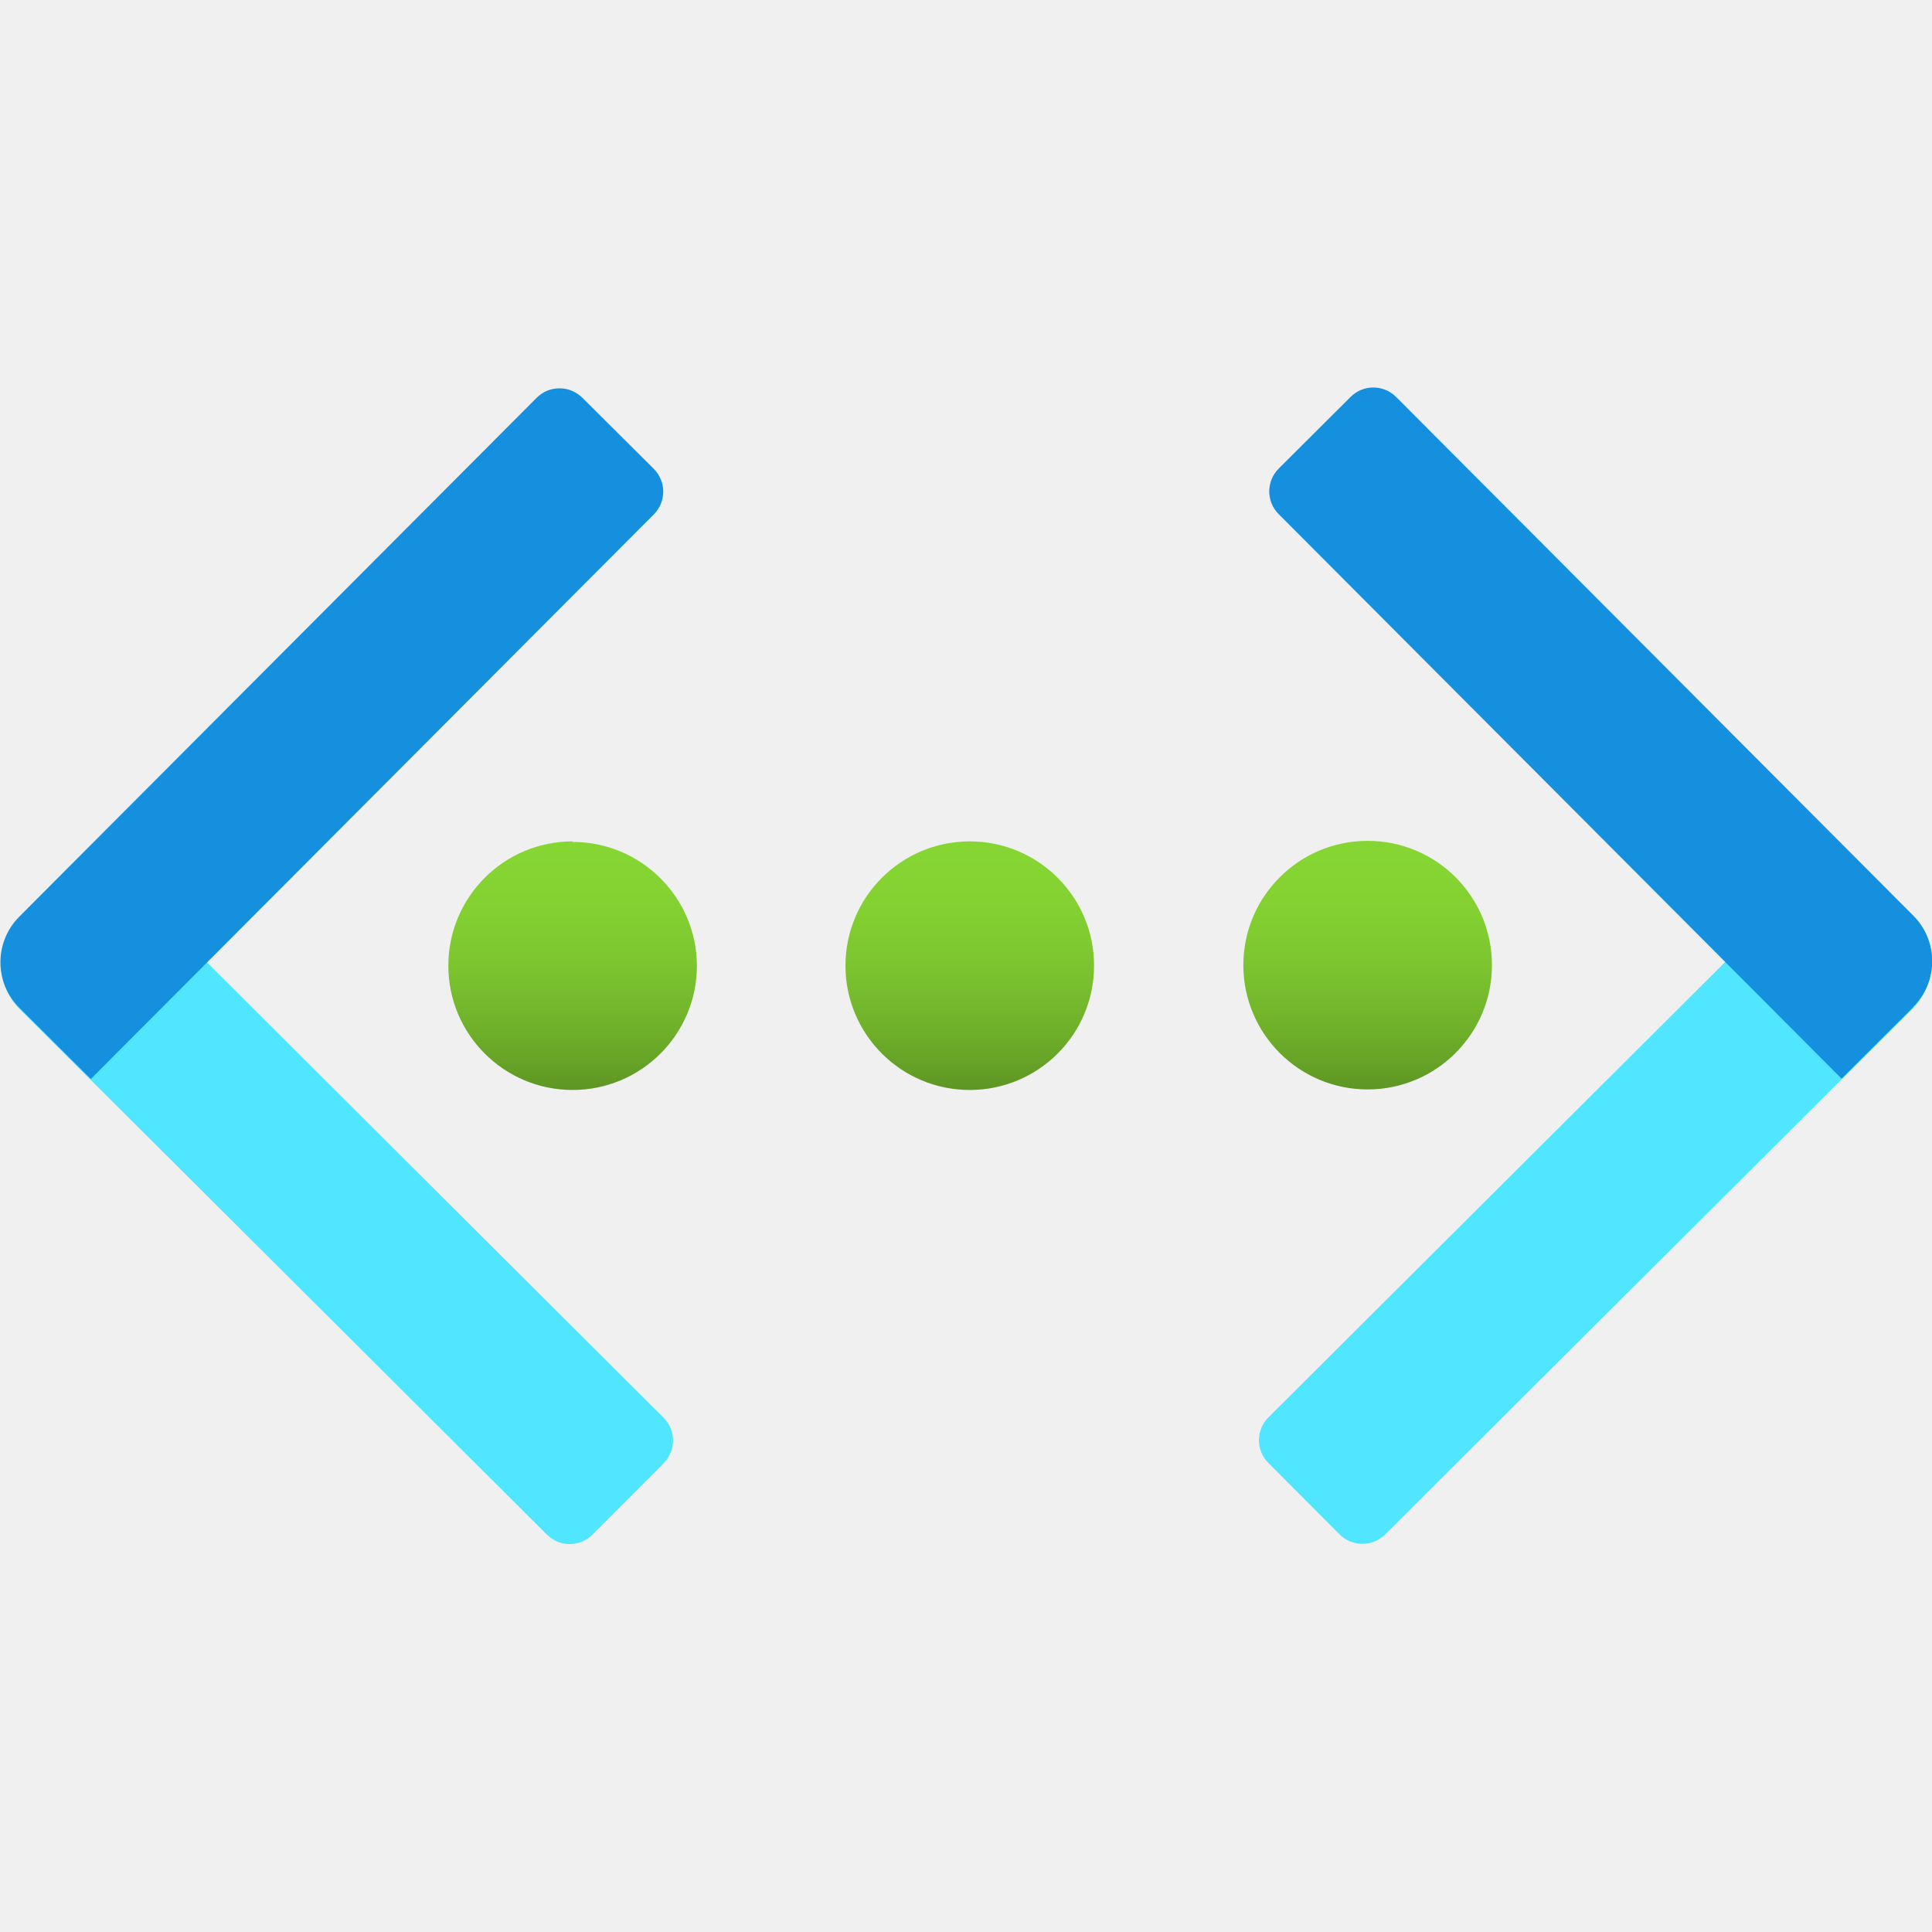
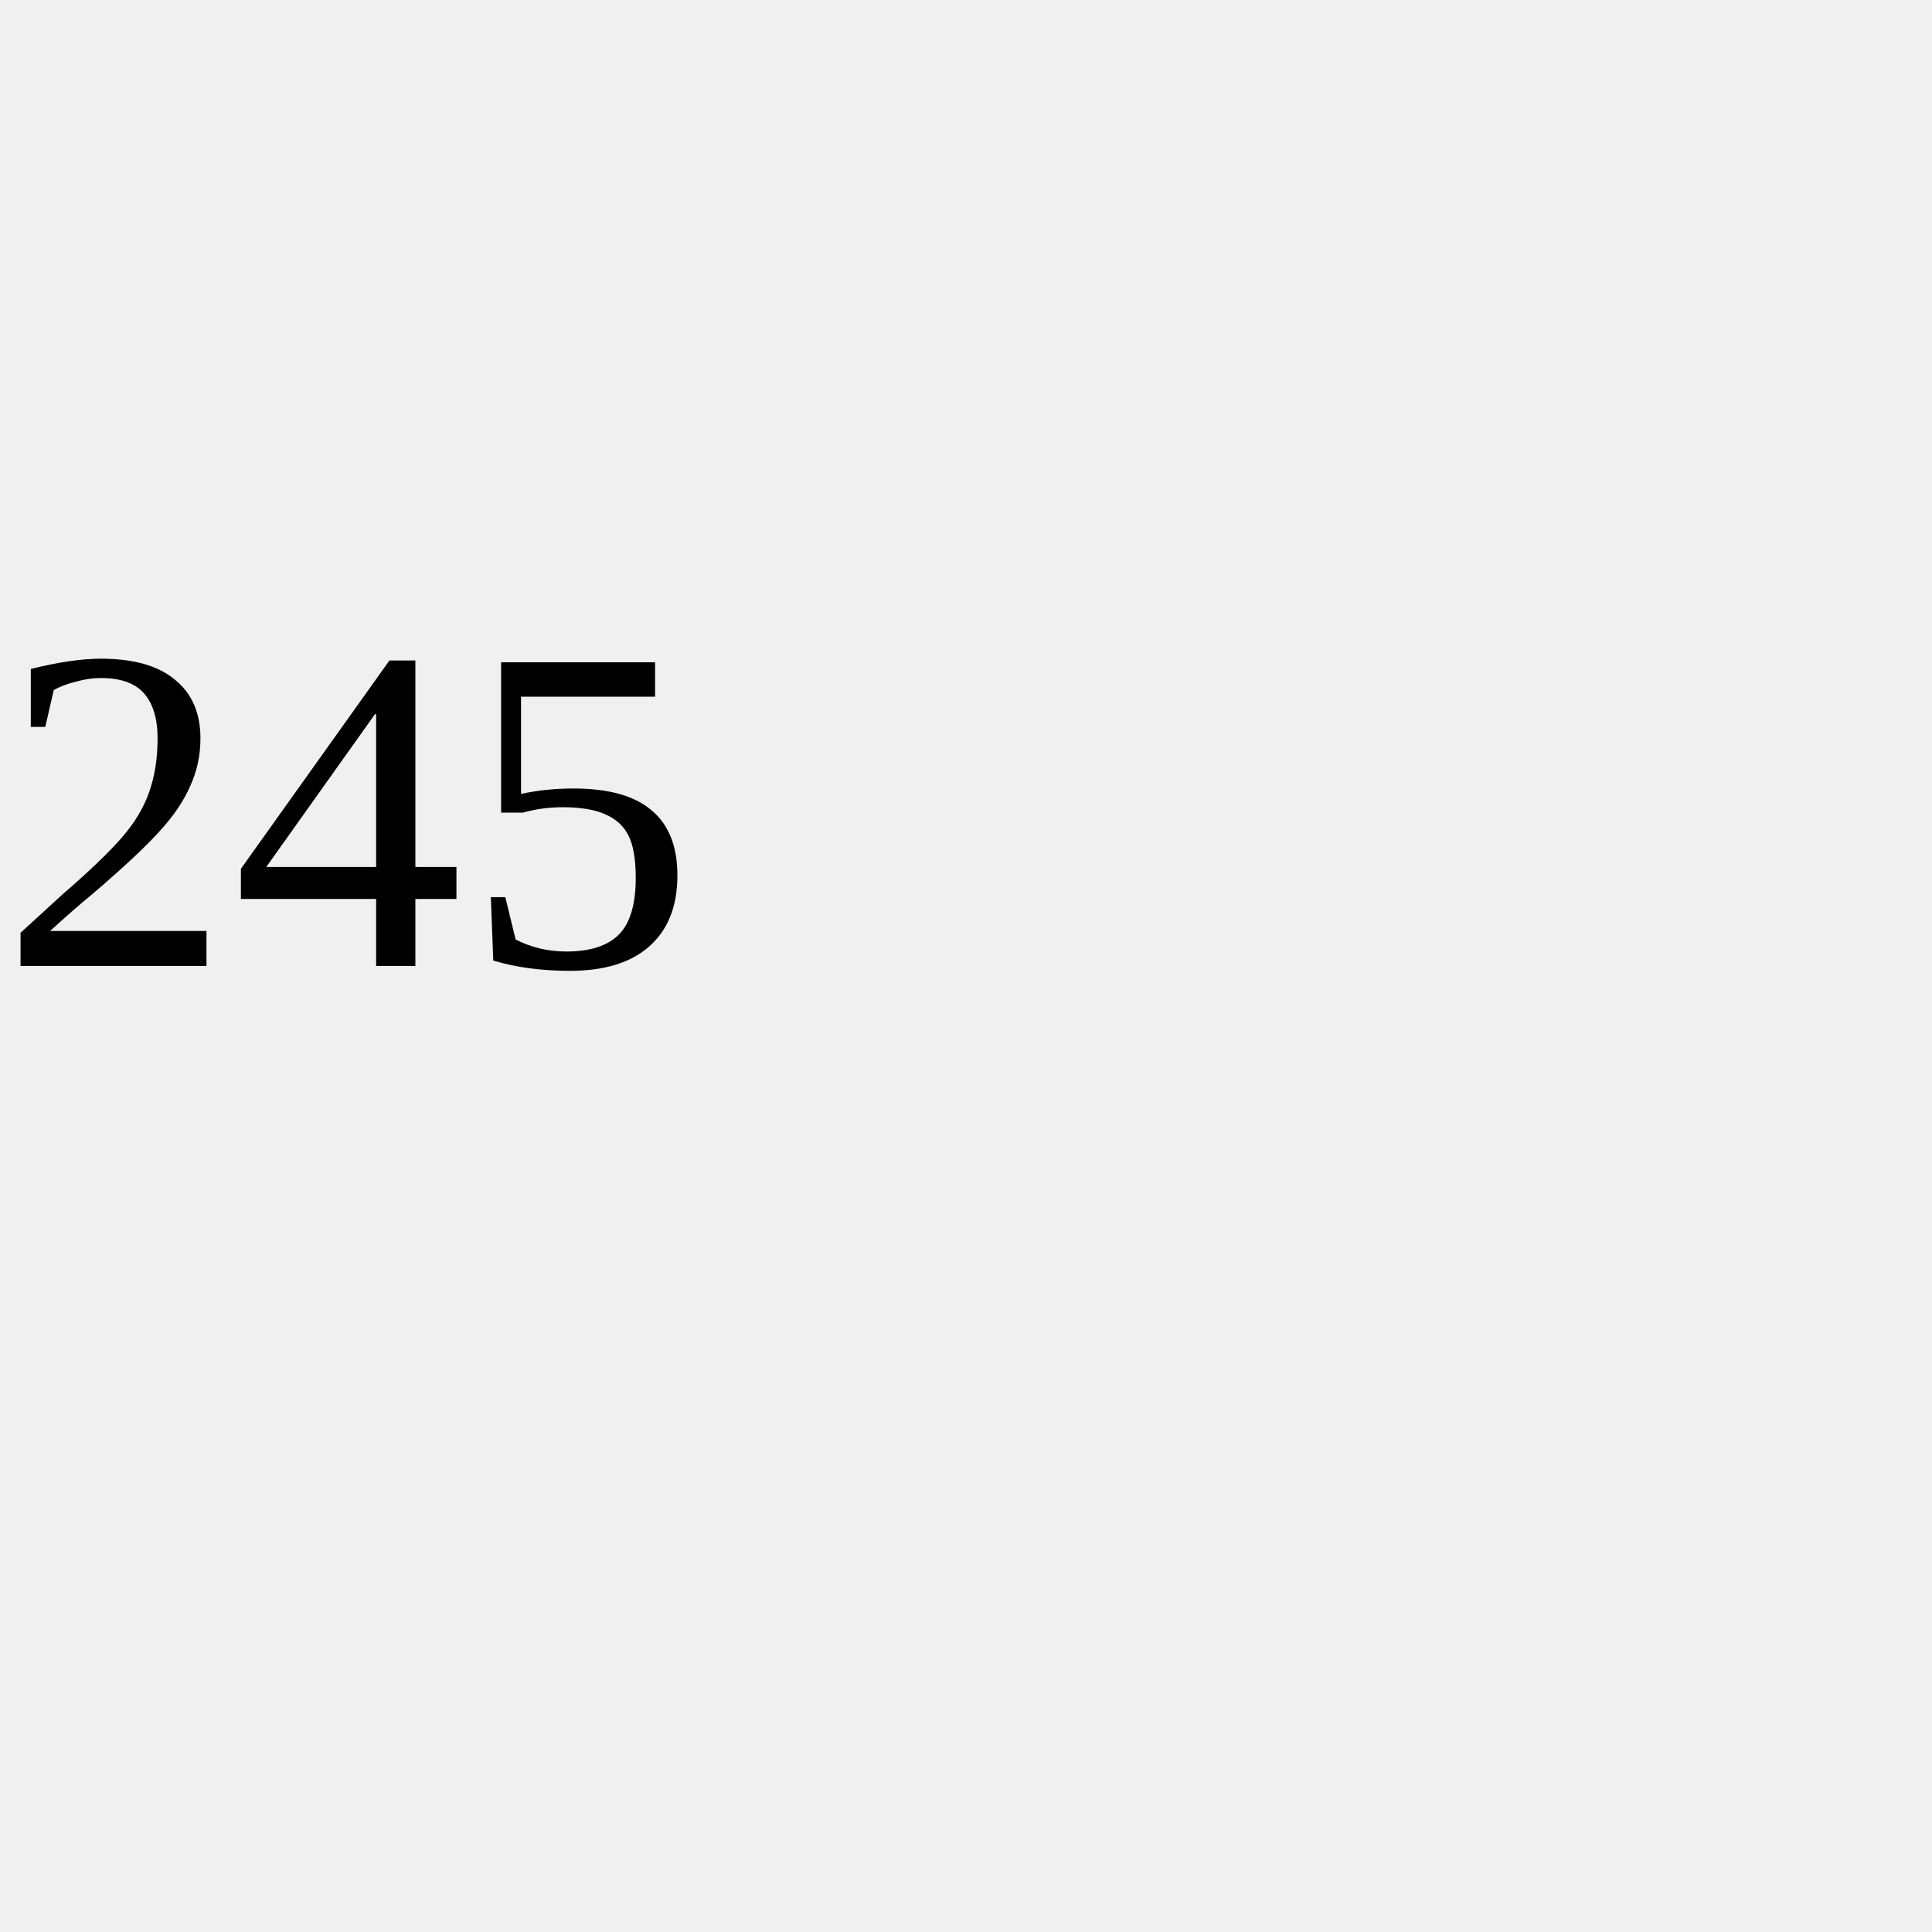
- <svg xmlns="http://www.w3.org/2000/svg" viewBox="0 0 18 18" class="msportalfx-svg-placeholder" role="presentation" focusable="false">
-   <g>
-     <defs>
-       <linearGradient id="e0654a9b-7b33-43f3-a72d-e6ca04d26230" x1="9.038" x2="9.038" y1="10.159" y2="7.834" gradientUnits="userSpaceOnUse">
-         <stop offset="0" stop-color="#5e9624" />
-         <stop offset=".241" stop-color="#6fb02a" />
-         <stop offset=".501" stop-color="#7cc52f" />
-         <stop offset=".756" stop-color="#83d232" />
-         <stop offset="1" stop-color="#86d633" />
-       </linearGradient>
-     </defs>
-     <path fill="url(#e0654a9b-7b33-43f3-a72d-e6ca04d26230)" d="M13.9 8.989a1.158 1.158 0 1 1-1.159-1.155A1.157 1.157 0 0 1 13.9 8.989zm-4.866-1.15a1.158 1.158 0 1 0 1.159 1.156 1.157 1.157 0 0 0-1.159-1.156zm-3.7 0A1.158 1.158 0 1 0 6.493 9a1.158 1.158 0 0 0-1.159-1.156z" />
-     <path fill="#50e6ff" d="m6.184 13.633-.664.665a.3.3 0 0 1-.424 0L.184 9.402a.6.6 0 0 1-.001-.848l.664-.666 5.335 5.32a.3.3 0 0 1 0 .425z" />
-     <path fill="#1490df" d="m5.421 3.701.67.667a.3.3 0 0 1 0 .425l-5.245 5.26-.666-.664a.6.6 0 0 1 0-.849L5 3.706a.3.3 0 0 1 .425 0z" />
-     <path fill="#50e6ff" d="m17.154 7.885.664.665a.6.6 0 0 1-.001.849l-4.912 4.897a.3.3 0 0 1-.424 0l-.664-.666a.3.3 0 0 1 0-.424l5.337-5.321z" />
-     <path fill="#1490df" d="m17.823 9.386-.665.664-5.245-5.26a.3.3 0 0 1 0-.424l.67-.668a.3.3 0 0 1 .424 0l4.82 4.834a.6.6 0 0 1-.002.849z" />
-   </g>
+ <svg xmlns="http://www.w3.org/2000/svg" viewBox="0 0 50 50">
+   <text x="0" y="25" class="small">245</text>
  <style>.msportalfx-svg-c01{fill:#fff}.msportalfx-svg-c02{fill:#e5e5e5}.msportalfx-svg-c03{fill:#a0a1a2}.msportalfx-svg-c04{fill:#7a7a7a}.msportalfx-svg-c05{fill:#3e3e3e}.msportalfx-svg-c06{fill:#1e1e1e}.msportalfx-svg-c07{fill:#0f0f0f}.msportalfx-svg-c08{fill:#ba141a}.msportalfx-svg-c09{fill:#dd5900}.msportalfx-svg-c10{fill:#ff8c00}.msportalfx-svg-c11{fill:#fcd116}.msportalfx-svg-c12{fill:#fee087}.msportalfx-svg-c13{fill:#b8d432}.msportalfx-svg-c14,.msportalfx-svg-c32{fill:#57a300}.msportalfx-svg-c15{fill:#59b4d9}.msportalfx-svg-c16{fill:#3999c6}.msportalfx-svg-c17{fill:#804998}.msportalfx-svg-c18{fill:#ec008c}.msportalfx-svg-c19{fill:#0072c6}.msportalfx-svg-c20{fill:#68217a}.msportalfx-svg-c21{fill:#00188f}.msportalfx-svg-c22{fill:#e81123}.fxs-mode-light .msportalfx-svg-c22{fill:#a4262c}.msportalfx-svg-c23{fill:#cae3f3}.msportalfx-svg-c24{fill:#59aed3}.msportalfx-svg-c25{fill:#4c3b12}.msportalfx-svg-c26{fill:#be9555}.msportalfx-svg-c27{fill:#4f4d52}.msportalfx-svg-c28{fill:#ef6f59}.msportalfx-svg-c29{fill:#f7cb64}.msportalfx-svg-c30{fill:#fdd8db}.msportalfx-svg-c31{fill:#f6ffec}.msportalfx-svg-c33{fill:#8a2da5}.msportalfx-svg-c34{fill:#e00b1c}.msportalfx-svg-c35{fill:#015cda}.msportalfx-svg-c36{fill:#5db300}.msportalfx-svg-c97{fill:#ffb900}.msportalfx-svg-c98{fill:#00a4ef}.msportalfx-svg-c99{fill:#f25022}.msportalfx-inverted-theme .msportalfx-svg-c05,.fxs-theme-dark .msportalfx-svg-c05{fill:#777}.msportalfx-inverted-theme .msportalfx-svg-c07,.fxs-theme-dark .msportalfx-svg-c07{fill:#f2f2f2}.msportalfx-svg-palette-white{fill:#fff}.msportalfx-svg-palette-blue{fill:#015cda}.msportalfx-svg-palette-black{fill:#1e1e1e}.msportalfx-svg-palette-green{fill:#57a300}.msportalfx-svg-palette-gray{fill:#a0a1a2}.msportalfx-svg-palette-inherit{fill:inherit}.msportalfx-svg-badge{position:absolute;left:0;bottom:0;min-height:10px;min-width:10px}.fxc-menu-icon&gt;.msportalfx-svg-badge{left:-2px;bottom:-2px;min-height:8px;min-width:8px}.msportalfx-svg-disabled{filter:grayscale(100%)}.msportalfx-svg-loading-square{animation:ProgressFlagAnimation 1.45s infinite ease-in-out;transform-origin:50%}.msportalfx-svg-loading-square:nth-child(1){animation-delay:0s}.msportalfx-svg-loading-square:nth-child(2){animation-delay:.2s}.msportalfx-svg-loading-square:nth-child(3){animation-delay:.4s}@keyframes ProgressFlagAnimation{0%{transform:scale(1);opacity:.3}36.1%{transform:scale(1.06);opacity:1}50%{transform:scale(1.06);opacity:1}86.1%{transform:scale(1);opacity:.3}}.msportalfx-svg-flip-horizontal&gt;svg,svg.msportalfx-svg-flip-horizontal{transform:scaleX(-1)}.msportalfx-svg-fabric-rotate360{animation:ImageRotation 1.3s cubic-bezier(.53,.21,.29,.67) infinite}@keyframes ImageRotation{0%{transform:rotate(-45deg)}100%{transform:rotate(315deg)}}.fxs-svg-number .msportalfx-font-bold{font-size:10px;fill:#0065ad}.fxs-svg-number .fxs-svg-circle{stroke-width:0%;fill:#0078d4}.fxs-svg-number .fxs-svg-text{fill:#fff;font-size:10px}.fxs-svg-number.msportalfx-svg-disabled{filter:grayscale(0%)}.fxs-svg-number.msportalfx-svg-disabled .fxs-svg-circle{fill:#fff;stroke-width:1px;stroke:#949494}.fxs-svg-number.msportalfx-svg-disabled .fxs-svg-text{fill:#949494}.fxs-theme-dark .fxs-svg-number .fxs-svg-text{fill:#0f0f0f}.fxs-theme-dark .fxs-svg-number .fxs-svg-circle{stroke-width:0%;fill:#0078d4}.fxs-theme-dark .fxs-svg-number.msportalfx-svg-disabled .fxs-svg-circle{fill:#0f0f0f;stroke-width:1px;stroke:#949494}.fxs-theme-dark .fxs-svg-number.msportalfx-svg-disabled .fxs-svg-text{fill:#949494}</style>
</svg>
